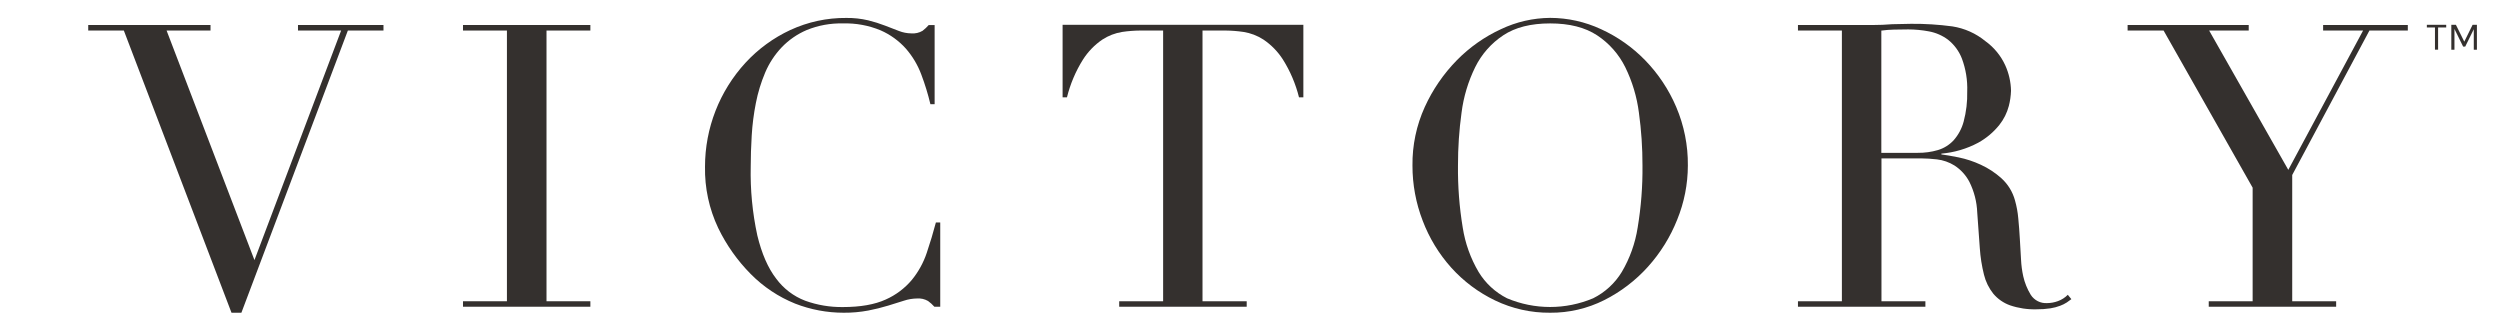
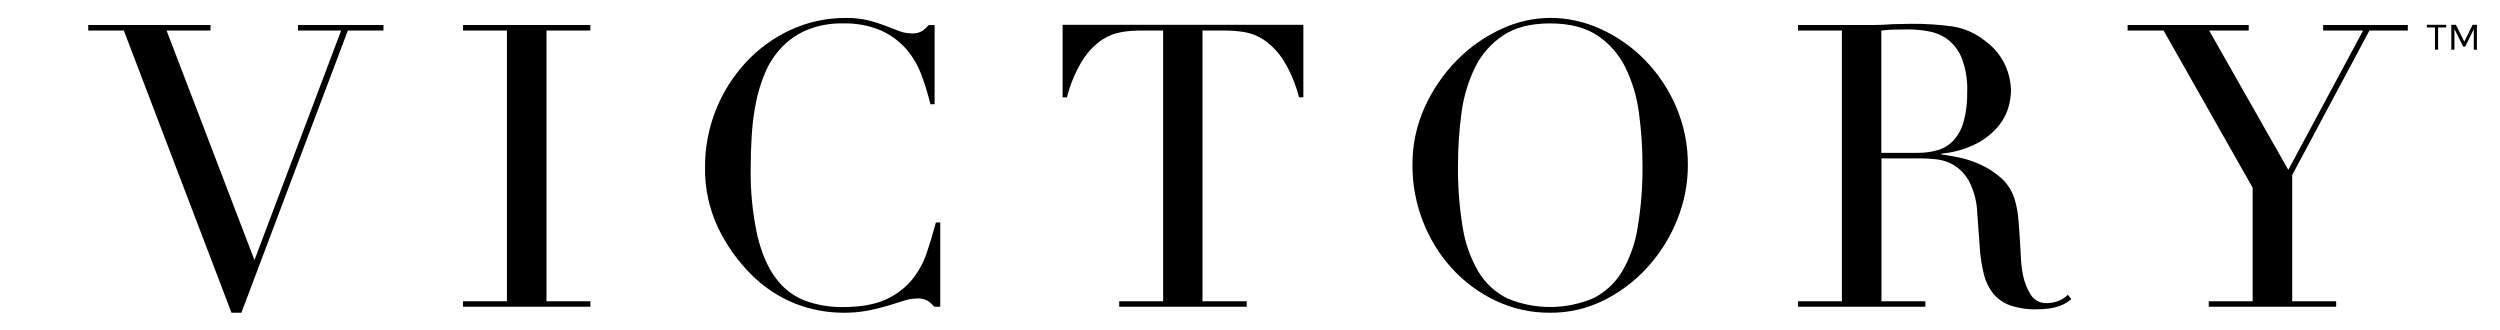
- <svg xmlns="http://www.w3.org/2000/svg" width="100%" viewBox="0 0 758 100" style="vertical-align:text-bottom">
-   <path d="M26.75,7.58H63.83V9.26H50.51l26.64,69.6,26.28-69.6H90.35V7.58h25.92V9.26h-10.8L73.19,94.82h-3L37.55,9.26H26.75V7.58Z" style="fill:#34302e" />
-   <path d="M140.38,91.34H153.7V9.26H140.38V7.58H179V9.26H165.7V91.34H179V93H140.38V91.34Z" style="fill:#34302e" />
-   <path d="M285.1,93h-1.8a11.55,11.55,0,0,0-1.92-1.74A5.79,5.79,0,0,0,278,90.5a13.11,13.11,0,0,0-3.9.66l-4.8,1.5a58.69,58.69,0,0,1-6.06,1.5,38.76,38.76,0,0,1-7.44.66,40.46,40.46,0,0,1-14.7-2.76,39.89,39.89,0,0,1-13.5-9,51.9,51.9,0,0,1-9.84-13.92,41.58,41.58,0,0,1-4-18.6A46.56,46.56,0,0,1,226.06,19a43.32,43.32,0,0,1,13.56-9.9,39.61,39.61,0,0,1,17-3.66,27.34,27.34,0,0,1,6.6.72,41.57,41.57,0,0,1,5.16,1.62q2.28,0.9,4.2,1.62a10.56,10.56,0,0,0,3.72.72,5.74,5.74,0,0,0,3.42-.78,12.76,12.76,0,0,0,1.86-1.74h1.8v24H282.1a73,73,0,0,0-2.76-9,25.53,25.53,0,0,0-4.68-7.86A22.18,22.18,0,0,0,267,9.2a27.69,27.69,0,0,0-11.46-2.1,27.31,27.31,0,0,0-10.92,2A23,23,0,0,0,237,14.36,25.66,25.66,0,0,0,232,22a46.64,46.64,0,0,0-2.82,9.24,73.19,73.19,0,0,0-1.26,9.84q-0.3,5-.3,9.42a89.19,89.19,0,0,0,2,20.88q2,8.28,5.7,13.08a19.59,19.59,0,0,0,8.82,6.72,32.45,32.45,0,0,0,11.4,1.92q8,0,13-2.28a22,22,0,0,0,7.92-5.94A26.15,26.15,0,0,0,281,76.64q1.56-4.62,2.76-9.18h1.32V93Z" style="fill:#34302e" />
-   <path d="M339.34,91.34h13.32V9.26h-7a39.4,39.4,0,0,0-5.4.42A15.49,15.49,0,0,0,334.24,12a20.8,20.8,0,0,0-5.88,6.06,39.32,39.32,0,0,0-4.86,11.46h-1.32v-22h73v22h-1.32A39.42,39.42,0,0,0,389,18.08,20.83,20.83,0,0,0,383.08,12,15.5,15.5,0,0,0,377,9.68a39.44,39.44,0,0,0-5.4-.42h-7V91.34H378V93H339.34V91.34Z" style="fill:#34302e" />
-   <path d="M428.26,50.18A41.73,41.73,0,0,1,432,32.42a49.48,49.48,0,0,1,9.72-14.16,45.4,45.4,0,0,1,13.38-9.42A35.36,35.36,0,0,1,470,5.42a36.8,36.8,0,0,1,15.42,3.42,44.41,44.41,0,0,1,13.38,9.42,46.41,46.41,0,0,1,9.42,14.16,44.16,44.16,0,0,1,3.54,17.76,43.63,43.63,0,0,1-3.24,16.44,47.67,47.67,0,0,1-8.88,14.28A45,45,0,0,1,486.4,91,35.9,35.9,0,0,1,470,94.82a37.77,37.77,0,0,1-16.68-3.72,42.77,42.77,0,0,1-13.26-9.9,45.45,45.45,0,0,1-8.7-14.28A46.16,46.16,0,0,1,428.26,50.18Zm13.8,0A108.11,108.11,0,0,0,443.5,69a37.93,37.93,0,0,0,4.8,13.44,21.31,21.31,0,0,0,8.64,8,33.58,33.58,0,0,0,26.1,0,21.23,21.23,0,0,0,8.7-8A38,38,0,0,0,496.54,69,108.12,108.12,0,0,0,498,50.18a115.88,115.88,0,0,0-1.08-16,43.86,43.86,0,0,0-4.14-13.8,24.64,24.64,0,0,0-8.52-9.66Q478.78,7.1,470,7.1T455.8,10.7a24.63,24.63,0,0,0-8.52,9.66,43.86,43.86,0,0,0-4.14,13.8A115.88,115.88,0,0,0,442.06,50.18Z" style="fill:#34302e" />
-   <path d="M545.14,91.34h13.32V9.26H545.14V7.58h22.8q1.44,0,2.88-.06t2.88-.18q1.44,0,2.88-.06t2.88-.06A88.34,88.34,0,0,1,591.94,8,20.85,20.85,0,0,1,602,12.5,18.5,18.5,0,0,1,608,19.82a19.65,19.65,0,0,1,1.74,7.68,21.24,21.24,0,0,1-.66,4.62,15.57,15.57,0,0,1-2.88,5.76,21.52,21.52,0,0,1-6.42,5.4,29,29,0,0,1-11.16,3.3v0.24q1.92,0.24,5.22.9a30.86,30.86,0,0,1,6.72,2.22,24.92,24.92,0,0,1,6.3,4.14,14.05,14.05,0,0,1,4.08,6.66,29,29,0,0,1,1,5.46q0.3,3.06.48,6.3t0.36,6.24a30.37,30.37,0,0,0,.66,5,18.54,18.54,0,0,0,2.28,5.64,5.48,5.48,0,0,0,5,2.52,9.6,9.6,0,0,0,3.24-.6,8,8,0,0,0,3-1.92l1.08,1.32q-0.6.48-1.38,1a10.05,10.05,0,0,1-2,1,14.85,14.85,0,0,1-2.94.78,25.79,25.79,0,0,1-4.26.3,22.83,22.83,0,0,1-8-1.2,11.82,11.82,0,0,1-5.1-3.54,14.93,14.93,0,0,1-2.82-5.76,45.83,45.83,0,0,1-1.26-8L599.5,64.46a22.75,22.75,0,0,0-2.4-9.36,13.24,13.24,0,0,0-4.5-4.92,13,13,0,0,0-5.34-1.86,45.56,45.56,0,0,0-4.8-.3h-12V91.34h13.32V93H545.14V91.34Zm25.32-45h11a21,21,0,0,0,6.12-.84,10.68,10.68,0,0,0,4.74-2.94,14,14,0,0,0,3.06-5.7,32.35,32.35,0,0,0,1.08-9.12,25.82,25.82,0,0,0-1.62-10,13.55,13.55,0,0,0-4.2-5.7,13.85,13.85,0,0,0-5.76-2.52,34,34,0,0,0-6.3-.6q-2.16,0-4.38.06a31.17,31.17,0,0,0-3.78.3V46.34Z" style="fill:#34302e" />
-   <path d="M669.69,91.34H683V56.9L656,9.26H645.09V7.58h36.72V9.26h-12l24,42.24L716.49,9.26H704.37V7.58h25.68V9.26H718.41L695,53.06V91.34h13.32V93H669.69V91.34Z" style="fill:#34302e" />
-   <path d="M735.82,7.52h5.87V8.33h-2.46v6.73h-0.95V8.33h-2.46V7.52Z" style="fill:#34302e" />
-   <path d="M744.63,7.52l2.54,5.11,2.52-5.11H751v7.55h-0.95V8.86l-2.59,5.26h-0.64l-2.63-5.34v6.29h-0.95V7.52h1.36Z" style="fill:#34302e" />
+ <svg xmlns="http://www.w3.org/2000/svg" width="100%" viewBox="0 0 758 100" role="img" style="width: auto;height: 100%;">
+   <path d="M26.75,7.58H63.83V9.26H50.51l26.64,69.6,26.28-69.6H90.35V7.58h25.92V9.26h-10.8L73.19,94.82h-3L37.55,9.26H26.75V7.58Z" />
+   <path d="M140.38,91.34H153.7V9.26H140.38V7.58H179V9.26H165.7V91.34H179V93H140.38V91.34Z" />
+   <path d="M285.1,93h-1.8a11.55,11.55,0,0,0-1.92-1.74A5.79,5.79,0,0,0,278,90.5a13.11,13.11,0,0,0-3.9.66l-4.8,1.5a58.69,58.69,0,0,1-6.06,1.5,38.76,38.76,0,0,1-7.44.66,40.46,40.46,0,0,1-14.7-2.76,39.89,39.89,0,0,1-13.5-9,51.9,51.9,0,0,1-9.84-13.92,41.58,41.58,0,0,1-4-18.6A46.56,46.56,0,0,1,226.06,19a43.32,43.32,0,0,1,13.56-9.9,39.61,39.61,0,0,1,17-3.66,27.34,27.34,0,0,1,6.6.72,41.57,41.57,0,0,1,5.16,1.62q2.28,0.9,4.2,1.62a10.56,10.56,0,0,0,3.72.72,5.74,5.74,0,0,0,3.42-.78,12.76,12.76,0,0,0,1.86-1.74h1.8v24H282.1a73,73,0,0,0-2.76-9,25.53,25.53,0,0,0-4.68-7.86A22.18,22.18,0,0,0,267,9.2a27.69,27.69,0,0,0-11.46-2.1,27.31,27.31,0,0,0-10.92,2A23,23,0,0,0,237,14.36,25.66,25.66,0,0,0,232,22a46.64,46.64,0,0,0-2.82,9.24,73.19,73.19,0,0,0-1.26,9.84q-0.3,5-.3,9.42a89.19,89.19,0,0,0,2,20.88q2,8.28,5.7,13.08a19.59,19.59,0,0,0,8.82,6.72,32.45,32.45,0,0,0,11.4,1.92q8,0,13-2.28a22,22,0,0,0,7.92-5.94A26.15,26.15,0,0,0,281,76.64q1.56-4.62,2.76-9.18h1.32V93Z" />
+   <path d="M339.34,91.34h13.32V9.26h-7a39.4,39.4,0,0,0-5.4.42A15.49,15.49,0,0,0,334.24,12a20.8,20.8,0,0,0-5.88,6.06,39.32,39.32,0,0,0-4.86,11.46h-1.32v-22h73v22h-1.32A39.42,39.42,0,0,0,389,18.08,20.83,20.83,0,0,0,383.08,12,15.5,15.5,0,0,0,377,9.68a39.44,39.44,0,0,0-5.4-.42h-7V91.34H378V93H339.34V91.34Z" />
+   <path d="M428.26,50.18A41.73,41.73,0,0,1,432,32.42a49.48,49.48,0,0,1,9.72-14.16,45.4,45.4,0,0,1,13.38-9.42A35.36,35.36,0,0,1,470,5.42a36.8,36.8,0,0,1,15.42,3.42,44.41,44.41,0,0,1,13.38,9.42,46.41,46.41,0,0,1,9.42,14.16,44.16,44.16,0,0,1,3.54,17.76,43.63,43.63,0,0,1-3.24,16.44,47.67,47.67,0,0,1-8.88,14.28A45,45,0,0,1,486.4,91,35.9,35.9,0,0,1,470,94.82a37.77,37.77,0,0,1-16.68-3.72,42.77,42.77,0,0,1-13.26-9.9,45.45,45.45,0,0,1-8.7-14.28A46.16,46.16,0,0,1,428.26,50.18Zm13.8,0A108.11,108.11,0,0,0,443.5,69a37.93,37.93,0,0,0,4.8,13.44,21.31,21.31,0,0,0,8.64,8,33.58,33.58,0,0,0,26.1,0,21.23,21.23,0,0,0,8.7-8A38,38,0,0,0,496.54,69,108.12,108.12,0,0,0,498,50.18a115.88,115.88,0,0,0-1.08-16,43.86,43.86,0,0,0-4.14-13.8,24.64,24.64,0,0,0-8.52-9.66Q478.78,7.1,470,7.1T455.8,10.7a24.63,24.63,0,0,0-8.52,9.66,43.86,43.86,0,0,0-4.14,13.8A115.88,115.88,0,0,0,442.06,50.18Z" />
+   <path d="M545.14,91.34h13.32V9.26H545.14V7.58h22.8q1.44,0,2.88-.06t2.88-.18q1.44,0,2.88-.06t2.88-.06A88.34,88.34,0,0,1,591.94,8,20.85,20.85,0,0,1,602,12.5,18.5,18.5,0,0,1,608,19.82a19.65,19.65,0,0,1,1.74,7.68,21.24,21.24,0,0,1-.66,4.62,15.57,15.57,0,0,1-2.88,5.76,21.52,21.52,0,0,1-6.42,5.4,29,29,0,0,1-11.16,3.3v0.24q1.92,0.24,5.22.9a30.86,30.86,0,0,1,6.72,2.22,24.92,24.92,0,0,1,6.3,4.14,14.05,14.05,0,0,1,4.08,6.66,29,29,0,0,1,1,5.46q0.3,3.06.48,6.3t0.36,6.24a30.37,30.37,0,0,0,.66,5,18.54,18.54,0,0,0,2.28,5.64,5.48,5.48,0,0,0,5,2.52,9.6,9.6,0,0,0,3.24-.6,8,8,0,0,0,3-1.92l1.08,1.32q-0.6.48-1.38,1a10.05,10.05,0,0,1-2,1,14.85,14.85,0,0,1-2.94.78,25.79,25.79,0,0,1-4.26.3,22.83,22.83,0,0,1-8-1.2,11.82,11.82,0,0,1-5.1-3.54,14.93,14.93,0,0,1-2.82-5.76,45.83,45.83,0,0,1-1.26-8L599.5,64.46a22.75,22.75,0,0,0-2.4-9.36,13.24,13.24,0,0,0-4.5-4.92,13,13,0,0,0-5.34-1.86,45.56,45.56,0,0,0-4.8-.3h-12V91.34h13.32V93H545.14V91.34Zm25.32-45h11a21,21,0,0,0,6.12-.84,10.68,10.68,0,0,0,4.74-2.94,14,14,0,0,0,3.06-5.7,32.35,32.35,0,0,0,1.08-9.12,25.82,25.82,0,0,0-1.62-10,13.55,13.55,0,0,0-4.2-5.7,13.85,13.85,0,0,0-5.76-2.52,34,34,0,0,0-6.3-.6q-2.16,0-4.38.06a31.17,31.17,0,0,0-3.78.3V46.34Z" />
+   <path d="M669.69,91.34H683V56.9L656,9.26H645.09V7.58h36.72V9.26h-12l24,42.24L716.49,9.26H704.37V7.58h25.68V9.26H718.41L695,53.06V91.34h13.32V93H669.69V91.34Z" />
+   <path d="M735.82,7.52h5.87V8.33h-2.46v6.73h-0.95V8.33h-2.46V7.52Z" />
+   <path d="M744.63,7.52l2.54,5.11,2.52-5.11H751v7.55h-0.95V8.86l-2.59,5.26h-0.64l-2.63-5.34v6.29h-0.95V7.52h1.36Z" />
</svg>
